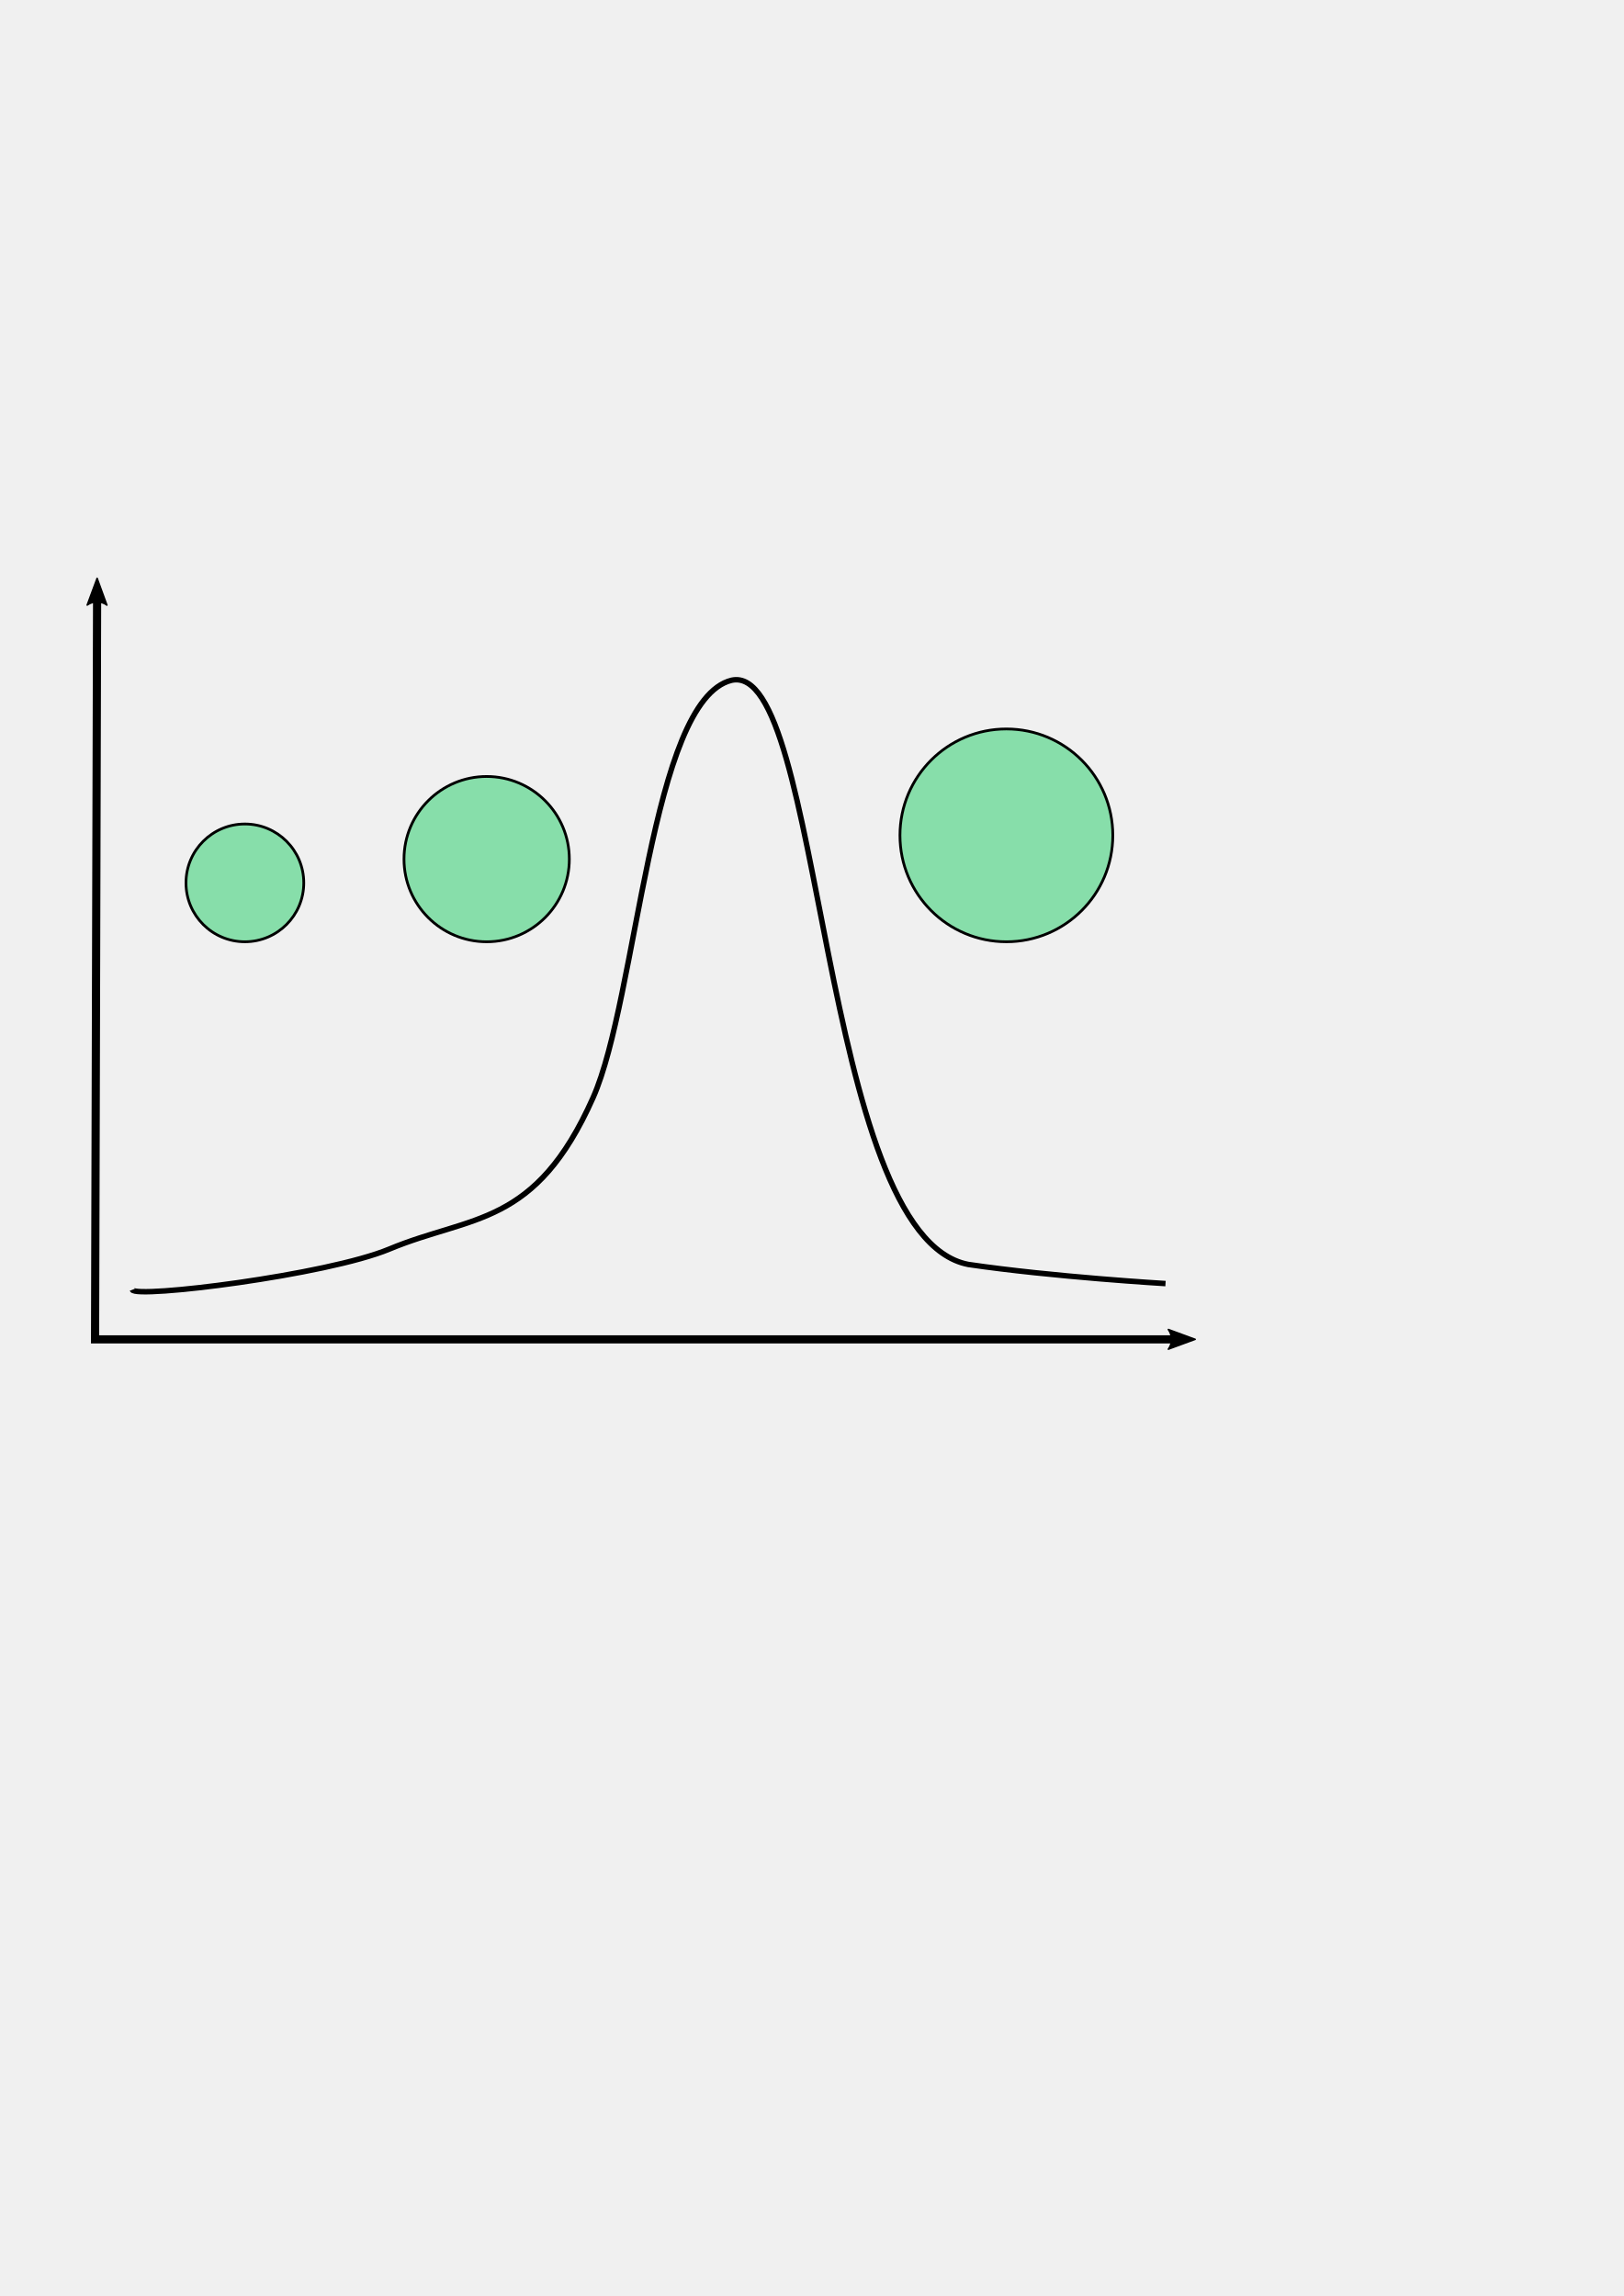
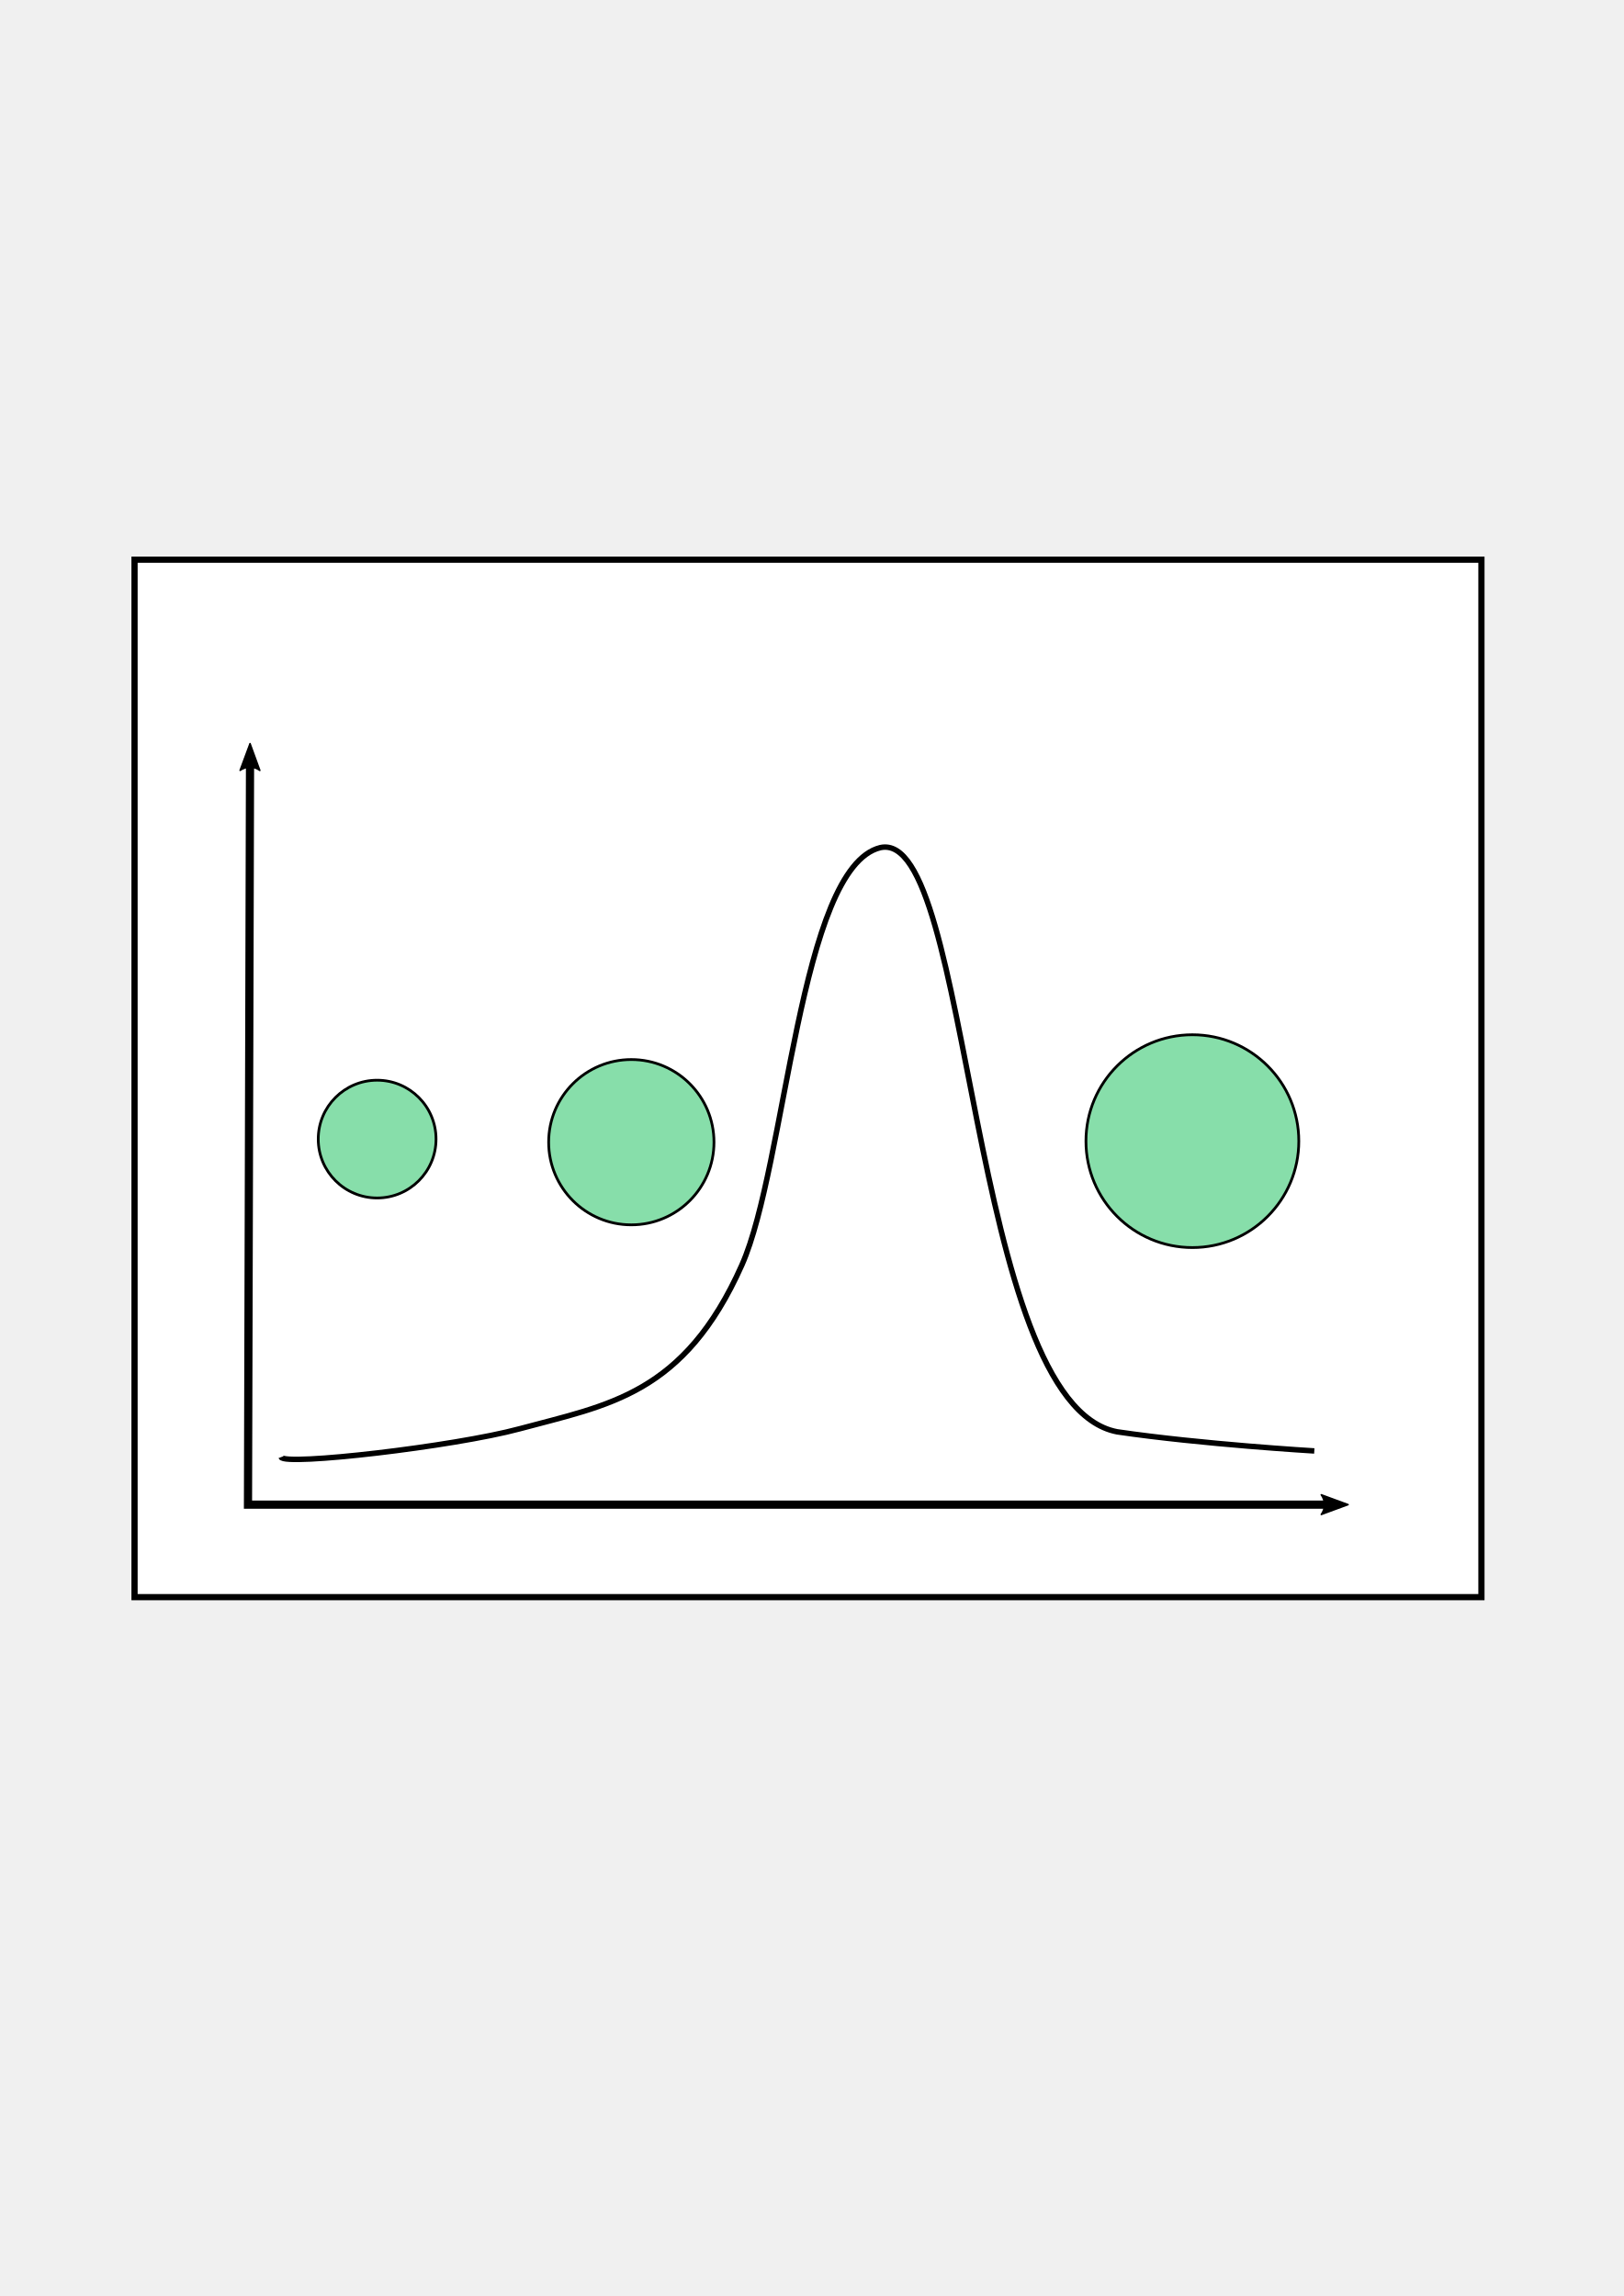
<svg xmlns="http://www.w3.org/2000/svg" width="210mm" height="297mm" viewBox="0 0 210 297" version="1.1" id="svg8">
  <defs id="defs2">
    <marker orient="auto" refY="0.0" refX="0.0" id="Arrow2Send" style="overflow:visible;">
      <path id="path8274" style="fill-rule:evenodd;stroke-width:0.625;stroke-linejoin:round;stroke:#000000;stroke-opacity:1;fill:#000000;fill-opacity:1" d="M 8.719,4.034 L -2.207,0.016 L 8.719,-4.002 C 6.973,-1.63 6.983,1.616 8.719,4.034 z " transform="scale(0.3) rotate(180) translate(-2.3,0)" />
    </marker>
    <marker orient="auto" refY="0.0" refX="0.0" id="Arrow1Send" style="overflow:visible;">
      <path id="path8256" d="M 0.0,0.0 L 5.0,-5.0 L -12.5,0.0 L 5.0,5.0 L 0.0,0.0 z " style="fill-rule:evenodd;stroke:#000000;stroke-width:1pt;stroke-opacity:1;fill:#000000;fill-opacity:1" transform="scale(0.2) rotate(180) translate(6,0)" />
    </marker>
    <marker orient="auto" refY="0.0" refX="0.0" id="Arrow2Sstart" style="overflow:visible">
      <path id="path8271" style="fill-rule:evenodd;stroke-width:0.625;stroke-linejoin:round;stroke:#000000;stroke-opacity:1;fill:#000000;fill-opacity:1" d="M 8.719,4.034 L -2.207,0.016 L 8.719,-4.002 C 6.973,-1.63 6.983,1.616 8.719,4.034 z " transform="scale(0.3) translate(-2.3,0)" />
    </marker>
    <marker orient="auto" refY="0.0" refX="0.0" id="Arrow2Lend" style="overflow:visible;">
      <path id="path8262" style="fill-rule:evenodd;stroke-width:0.625;stroke-linejoin:round;stroke:#000000;stroke-opacity:1;fill:#000000;fill-opacity:1" d="M 8.719,4.034 L -2.207,0.016 L 8.719,-4.002 C 6.973,-1.63 6.983,1.616 8.719,4.034 z " transform="scale(1.1) rotate(180) translate(1,0)" />
    </marker>
    <marker orient="auto" refY="0.0" refX="0.0" id="Arrow2Lstart" style="overflow:visible">
      <path id="path8259" style="fill-rule:evenodd;stroke-width:0.625;stroke-linejoin:round;stroke:#000000;stroke-opacity:1;fill:#000000;fill-opacity:1" d="M 8.719,4.034 L -2.207,0.016 L 8.719,-4.002 C 6.973,-1.63 6.983,1.616 8.719,4.034 z " transform="scale(1.1) translate(1,0)" />
    </marker>
  </defs>
  <g id="layer1">
-     <path style="fill:none;stroke:#000000;stroke-width:1.058;stroke-linecap:butt;stroke-linejoin:miter;stroke-opacity:1;fill-opacity:1;stroke-miterlimit:4;stroke-dasharray:none;marker-start:url(#Arrow2Sstart);marker-end:url(#Arrow2Send)" d="m 12.562,76.235 -0.267,97.019 H 153.145" id="path10672" />
-     <path style="fill:none;stroke:#000000;stroke-width:0.706;stroke-linecap:butt;stroke-linejoin:miter;stroke-miterlimit:4;stroke-dasharray:none;stroke-opacity:1" d="m 17.105,166.84 c 0.443,1.163 25.146,-1.887 33.264,-5.271 10.61,-4.422 18.867,-2.776 26.337,-19.585 5.721,-12.873 7.453,-51.409 17.907,-53.988 11.913,-2.646 11.275,71.852 30.623,75.568 11.002,1.619 25.504,2.474 25.504,2.474" id="path11425" />
-     <circle style="opacity:1;fill:#87deaa;fill-opacity:1;fill-rule:evenodd;stroke:#000000;stroke-width:0.353;stroke-miterlimit:4;stroke-dasharray:none;stroke-opacity:1;paint-order:normal" id="path11439" cx="31.671" cy="114.206" r="7.617" />
-     <circle style="opacity:1;fill:#87deaa;fill-opacity:1;fill-rule:evenodd;stroke:#000000;stroke-width:0.353;stroke-miterlimit:4;stroke-dasharray:none;stroke-opacity:1;paint-order:normal" id="path11439-3" cx="130.16" cy="108.059" r="13.764" />
-     <circle style="opacity:1;fill:#87deaa;fill-opacity:1;fill-rule:evenodd;stroke:#000000;stroke-width:0.353;stroke-miterlimit:4;stroke-dasharray:none;stroke-opacity:1;paint-order:normal" id="path11439-6" cx="62.942" cy="111.133" r="10.691" />
+     <rect style="fill:#ffffff;fill-opacity:1;stroke:#000000;stroke-width:0.801;stroke-miterlimit:4;stroke-dasharray:none;stroke-dashoffset:0;stroke-opacity:1" id="rect1168" width="174.199" height="134.199" x="17.4" y="72.4" />
+     <path style="fill:none;fill-opacity:1;stroke:#000000;stroke-width:1.058;stroke-linecap:butt;stroke-linejoin:miter;stroke-miterlimit:4;stroke-dasharray:none;stroke-opacity:1;marker-start:url(#Arrow2Sstart);marker-end:url(#Arrow2Send)" d="m 32.34,97.617 -0.267,97.019 H 172.923" id="path10672" />
+     <path style="fill:none;stroke:#000000;stroke-width:0.706;stroke-linecap:butt;stroke-linejoin:miter;stroke-miterlimit:4;stroke-dasharray:none;stroke-opacity:1" d="m 36.349,188.489 c 0.443,1.163 22.369,-1.371 30.858,-3.667 11.412,-3.086 21.273,-4.38 28.743,-21.189 5.721,-12.873 7.453,-51.409 17.907,-53.988 11.913,-2.646 11.275,71.852 30.623,75.568 11.002,1.619 25.504,2.474 25.504,2.474" id="path11425" />
+     <circle style="opacity:1;fill:#87deaa;fill-opacity:1;fill-rule:evenodd;stroke:#000000;stroke-width:0.353;stroke-miterlimit:4;stroke-dasharray:none;stroke-opacity:1;paint-order:normal" id="path11439" cx="48.777" cy="147.348" r="7.617" />
+     <circle style="opacity:1;fill:#87deaa;fill-opacity:1;fill-rule:evenodd;stroke:#000000;stroke-width:0.353;stroke-miterlimit:4;stroke-dasharray:none;stroke-opacity:1;paint-order:normal" id="path11439-3" cx="154.215" cy="147.615" r="13.764" />
+     <circle style="opacity:1;fill:#87deaa;fill-opacity:1;fill-rule:evenodd;stroke:#000000;stroke-width:0.353;stroke-miterlimit:4;stroke-dasharray:none;stroke-opacity:1;paint-order:normal" id="path11439-6" cx="81.651" cy="147.749" r="10.691" />
  </g>
</svg>
